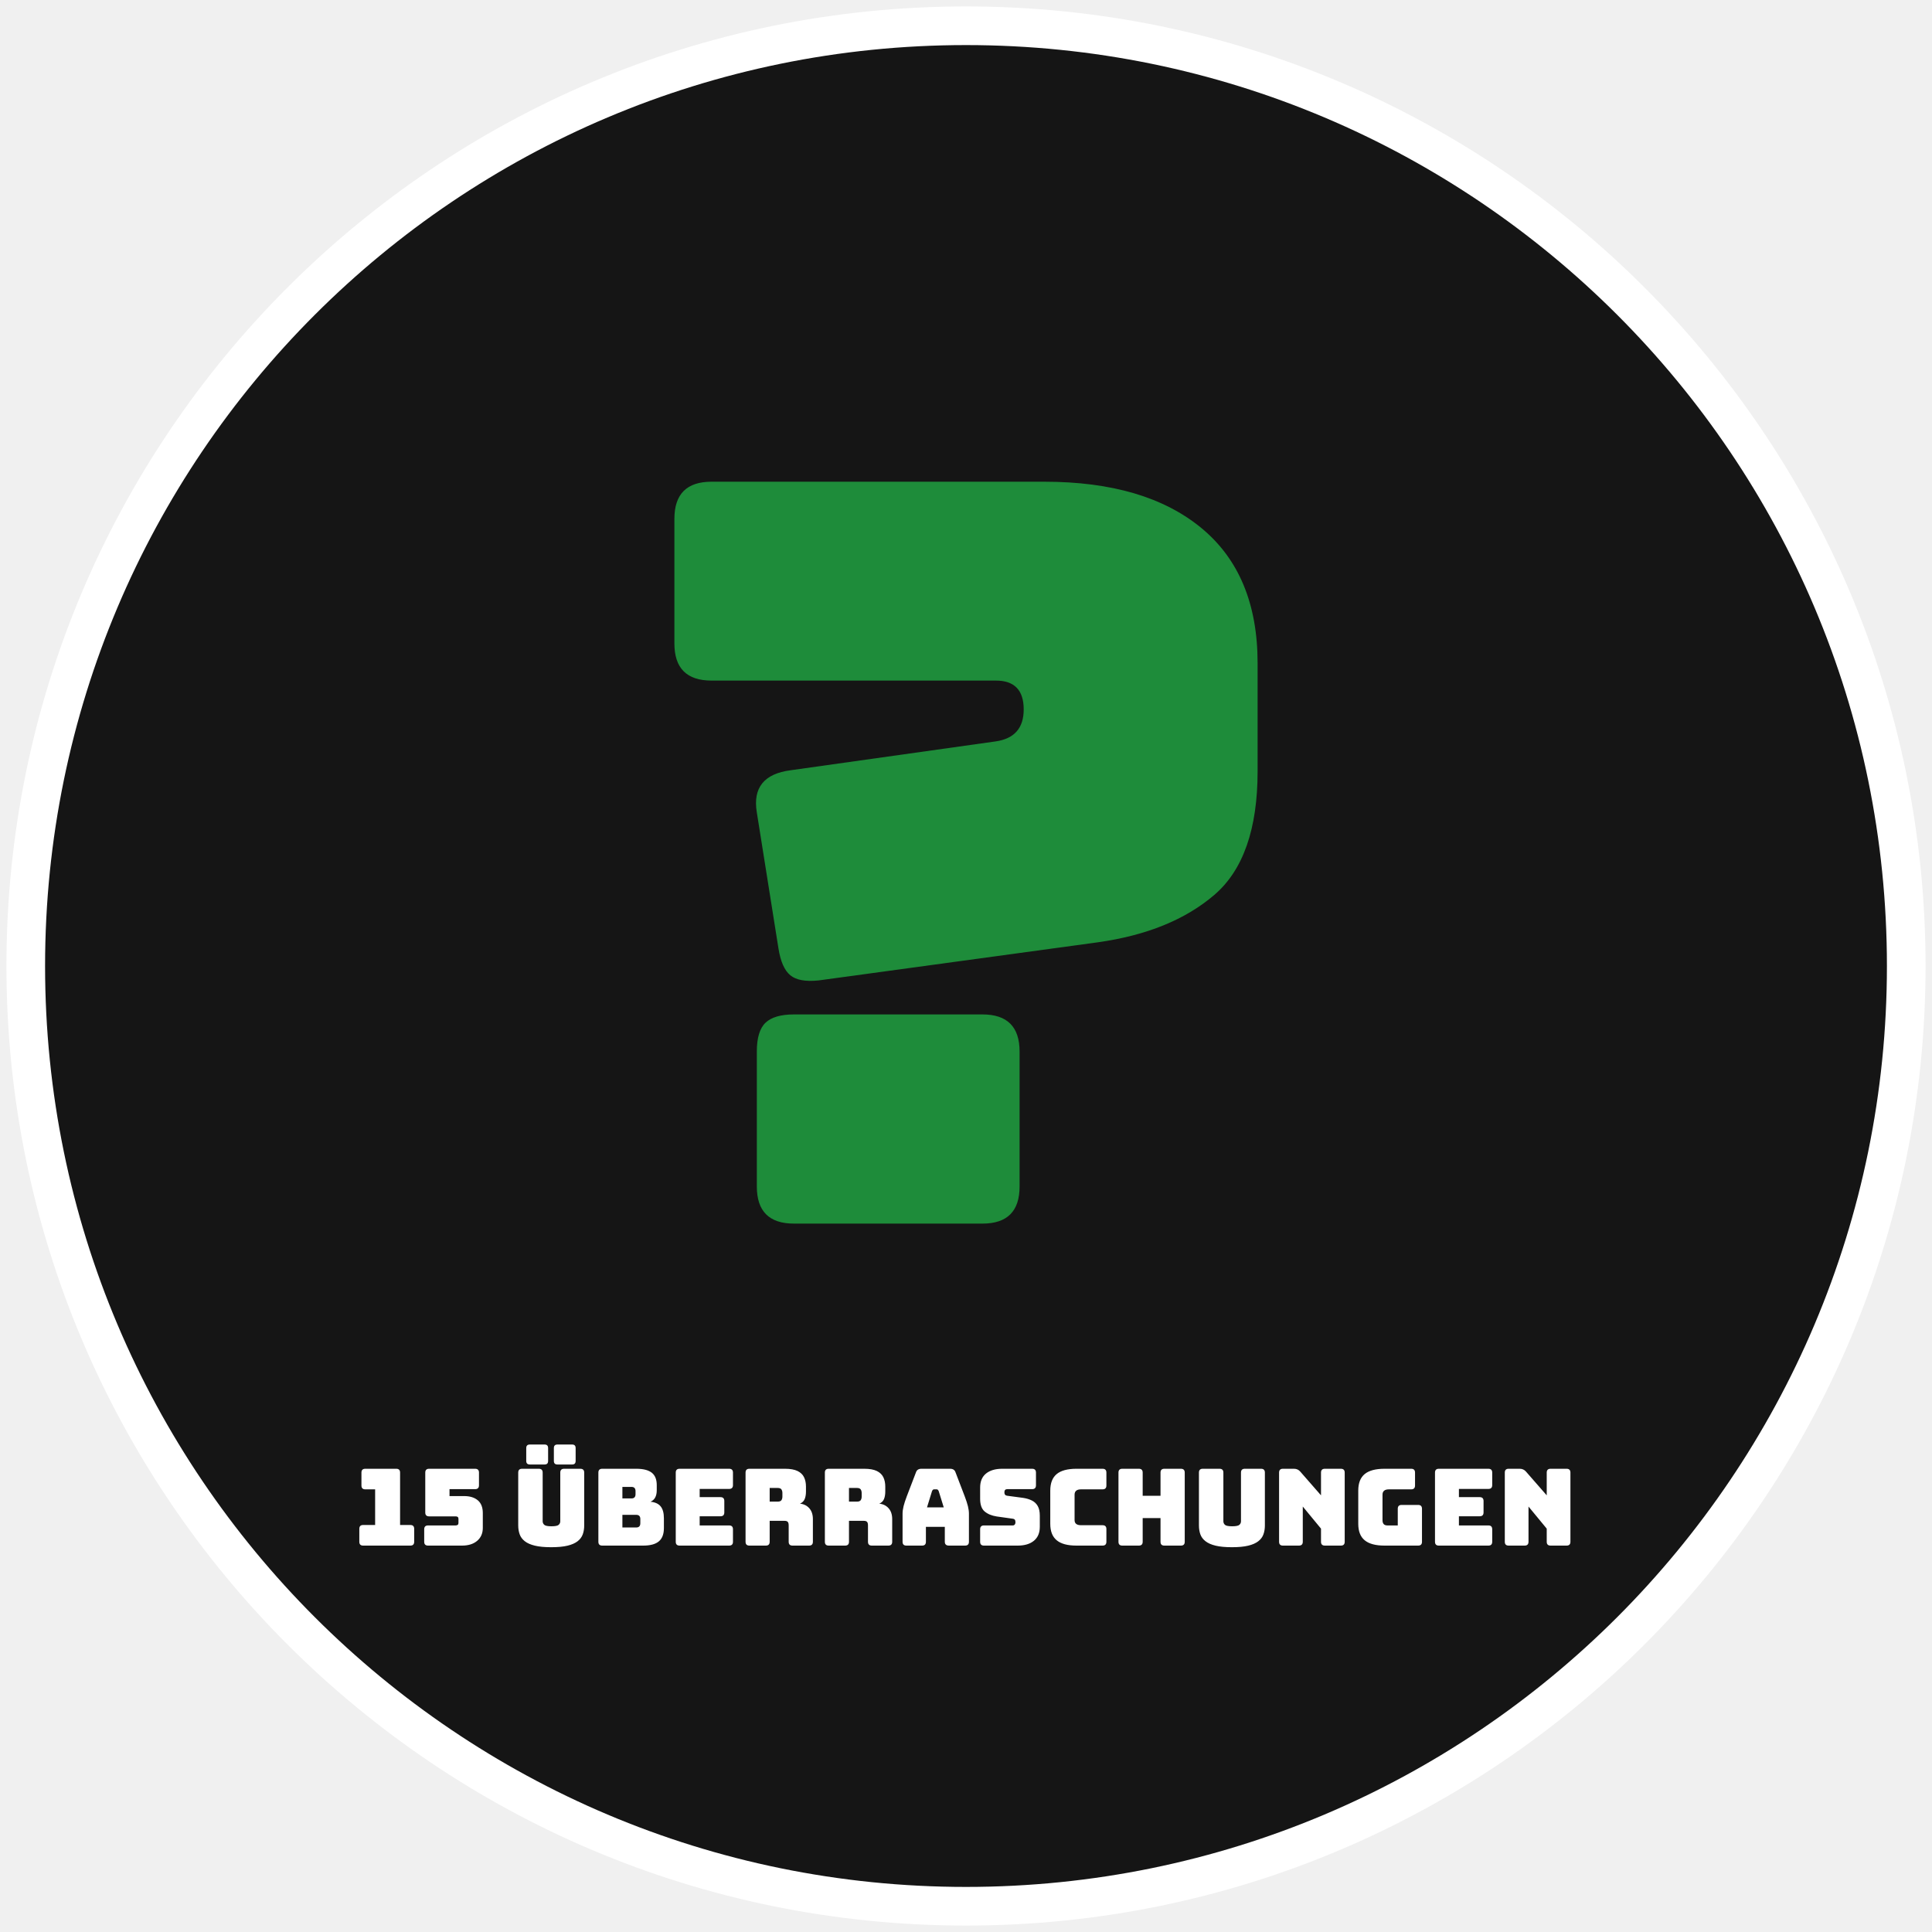
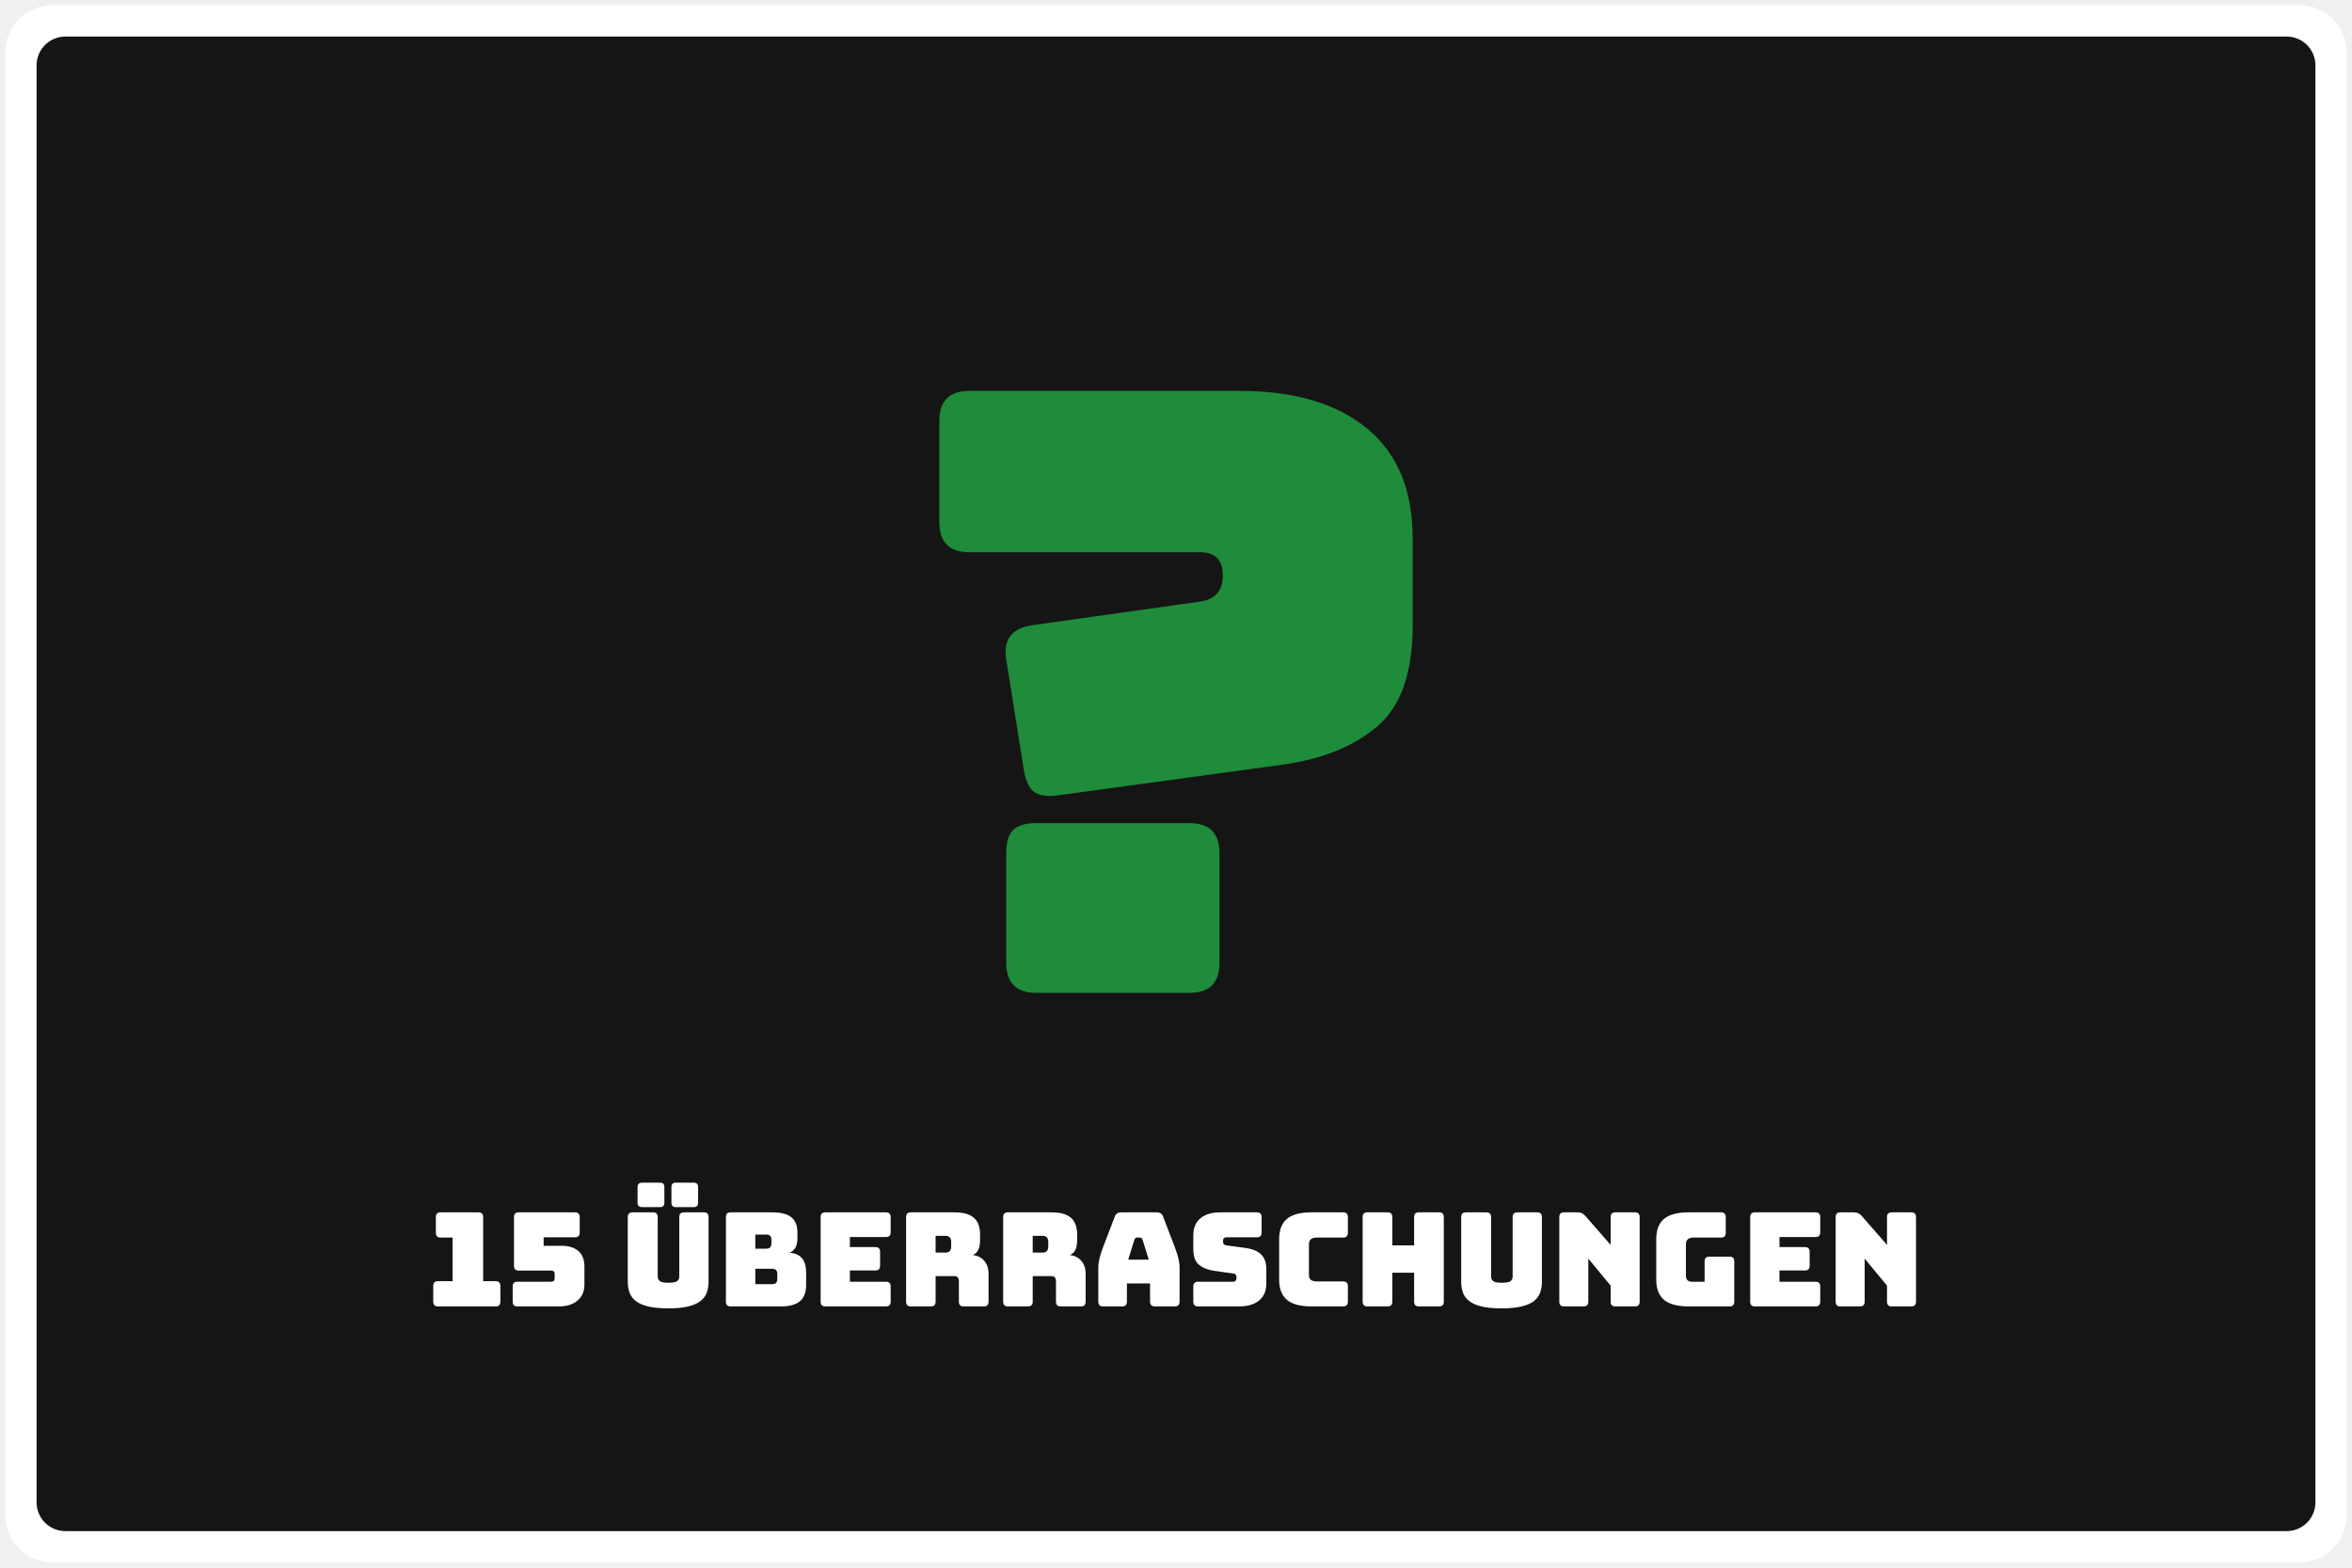
- <svg xmlns="http://www.w3.org/2000/svg" viewBox="0 0 600 600" role="img" aria-label="Mystery-Pack (15 Stück)">
-   <circle cx="300" cy="300" r="298" fill="#FFFFFF" />
+ <svg xmlns="http://www.w3.org/2000/svg" viewBox="0 0 900 600" role="img" aria-label="Mystery-Pack (15 Stück)">
+   <rect x="2" y="2" width="896" height="596" rx="18" fill="#FFFFFF" />
  <clipPath id="cm">
-     <circle cx="300" cy="300" r="286" />
+     <rect x="14" y="14" width="872" height="572" rx="11" />
  </clipPath>
  <g clip-path="url(#cm)">
-     <rect width="600" height="600" fill="#151515" />
-     <path d="M340.96 292.64L340.96 292.64L254.24 304.48Q248.16 305.12 245.44 302.88Q242.72 300.64 241.76 294.56L241.76 294.56L235.04 252.32Q233.12 240.80 245.60 239.20L245.60 239.20L309.28 230.24Q317.92 228.96 317.92 220.32L317.92 220.32Q317.92 211.36 309.28 211.36L309.28 211.36L220.96 211.36Q209.44 211.36 209.44 199.84L209.44 199.84L209.44 161.12Q209.44 149.60 220.96 149.60L220.96 149.60L324.32 149.60Q355.68 149.60 373.12 164Q390.56 178.40 390.56 205.92L390.56 205.92L390.56 239.52Q390.56 266.40 377.12 277.92Q363.68 289.44 340.96 292.64ZM305.12 380L305.12 380L246.56 380Q235.04 380 235.04 368.48L235.04 368.48L235.04 326.56Q235.04 320.16 237.76 317.60Q240.48 315.04 246.56 315.04L246.56 315.04L305.12 315.04Q316.64 315.04 316.64 326.56L316.64 326.56L316.64 368.48Q316.64 380 305.12 380Z" fill="#1E8C3A" />
-     <path d="M127.43 480L127.43 480L112.78 480Q111.59 480 111.59 478.81L111.59 478.81L111.59 474.80Q111.59 473.60 112.78 473.60L112.78 473.60L116.50 473.60L116.50 462.53L113.45 462.53Q112.25 462.53 112.25 461.34L112.25 461.34L112.25 457.33Q112.25 456.14 113.45 456.14L113.45 456.14L123.06 456.14Q124.25 456.14 124.25 457.33L124.25 457.33L124.25 473.60L127.43 473.60Q128.63 473.60 128.63 474.80L128.63 474.80L128.63 478.81Q128.63 480 127.43 480ZM143.48 480L143.48 480L132.94 480Q131.74 480 131.74 478.81L131.74 478.81L131.74 474.93Q131.74 473.74 132.94 473.74L132.94 473.74L141.49 473.74Q142.38 473.74 142.38 472.97L142.38 472.97L142.38 471.68Q142.38 470.92 141.49 470.92L141.49 470.92L133.27 470.92Q132.07 470.92 132.07 469.73L132.07 469.73L132.07 457.33Q132.07 456.14 133.27 456.14L133.27 456.14L147.55 456.14Q148.75 456.14 148.75 457.33L148.75 457.33L148.75 461.27Q148.75 462.47 147.55 462.47L147.55 462.47L139.60 462.47L139.60 464.62L144.14 464.62Q146.82 464.62 148.38 465.93Q149.94 467.24 149.94 469.89L149.94 469.89L149.94 474.50Q149.94 477.02 148.20 478.51Q146.46 480 143.48 480ZM181.43 457.33L181.43 473.74Q181.43 475.26 180.98 476.50Q180.53 477.75 179.39 478.64Q178.24 479.54 176.26 480.02Q174.27 480.50 171.18 480.50L171.18 480.50Q168.10 480.50 166.11 480.02Q164.12 479.54 162.98 478.64Q161.84 477.75 161.39 476.50Q160.94 475.26 160.94 473.74L160.94 473.74L160.94 457.33Q160.94 456.14 162.14 456.14L162.14 456.14L167.34 456.14Q168.53 456.14 168.53 457.33L168.53 457.33L168.53 472.44Q168.53 473.11 169.03 473.55Q169.53 474.00 171.25 474.00L171.25 474.00Q173.01 474.00 173.50 473.55Q174.00 473.11 174.00 472.44L174.00 472.44L174.00 457.33Q174.00 456.14 175.19 456.14L175.19 456.14L180.23 456.14Q181.43 456.14 181.43 457.33L181.43 457.33ZM169.13 454.81L169.13 454.81L164.56 454.81Q163.43 454.81 163.43 453.72L163.43 453.72L163.43 449.71Q163.43 448.61 164.56 448.61L164.56 448.61L169.13 448.61Q170.22 448.61 170.22 449.71L170.22 449.71L170.22 453.72Q170.22 454.81 169.13 454.81ZM177.68 454.81L177.68 454.81L173.11 454.81Q172.01 454.81 172.01 453.72L172.01 453.72L172.01 449.71Q172.01 448.61 173.11 448.61L173.11 448.61L177.68 448.61Q178.77 448.61 178.77 449.71L178.77 449.71L178.77 453.72Q178.77 454.81 177.68 454.81ZM199.75 480L199.75 480L187.03 480Q185.83 480 185.83 478.81L185.83 478.81L185.83 457.33Q185.83 456.14 187.03 456.14L187.03 456.14L197.60 456.14Q200.85 456.14 202.41 457.36Q203.96 458.59 203.96 461.21L203.96 461.21L203.96 462.80Q203.96 465.55 202.01 466.38L202.01 466.38Q204.16 466.58 205.17 467.82Q206.18 469.06 206.18 471.52L206.18 471.52L206.18 474.56Q206.18 477.35 204.63 478.67Q203.07 480 199.75 480ZM197.60 470.45L193.29 470.45L193.29 474.37L197.60 474.37Q198.86 474.37 198.86 473.04L198.86 473.04L198.86 471.75Q198.86 470.45 197.60 470.45L197.60 470.45ZM196.11 461.77L193.29 461.77L193.29 465.35L196.11 465.35Q197.37 465.35 197.37 464.02L197.37 464.02L197.37 463.10Q197.37 461.77 196.11 461.77L196.11 461.77ZM226.44 480L226.44 480L211.06 480Q209.86 480 209.86 478.81L209.86 478.81L209.86 457.33Q209.86 456.14 211.06 456.14L211.06 456.14L226.44 456.14Q227.63 456.14 227.63 457.33L227.63 457.33L227.63 461.21Q227.63 462.40 226.44 462.40L226.44 462.40L217.29 462.40L217.29 464.95L223.75 464.95Q224.94 464.95 224.94 466.15L224.94 466.15L224.94 469.69Q224.94 470.89 223.75 470.89L223.75 470.89L217.29 470.89L217.29 473.74L226.44 473.74Q227.63 473.74 227.63 474.93L227.63 474.93L227.63 478.81Q227.63 480 226.44 480ZM237.84 480L237.84 480L232.73 480Q231.54 480 231.54 478.81L231.54 478.81L231.54 457.33Q231.54 456.14 232.73 456.14L232.73 456.14L243.77 456.14Q246.26 456.14 247.68 456.83Q249.11 457.53 249.70 458.77Q250.30 460.01 250.30 461.67L250.30 461.67L250.30 463.20Q250.30 464.59 249.90 465.55Q249.50 466.51 248.44 466.97L248.44 466.97Q250.27 467.17 251.36 468.43Q252.45 469.69 252.45 471.78L252.45 471.78L252.45 478.81Q252.45 480 251.26 480L251.26 480L246.12 480Q244.93 480 244.93 478.81L244.93 478.81L244.93 473.74Q244.93 472.97 244.65 472.64Q244.37 472.31 243.67 472.31L243.67 472.31L239.03 472.31L239.03 478.81Q239.03 480 237.84 480ZM241.52 462.10L239.03 462.10L239.03 466.34L241.52 466.34Q242.38 466.34 242.68 465.90Q242.98 465.45 242.98 464.79L242.98 464.79L242.98 463.66Q242.98 463.00 242.68 462.55Q242.38 462.10 241.52 462.10L241.52 462.10ZM262.46 480L262.46 480L257.36 480Q256.17 480 256.17 478.81L256.17 478.81L256.17 457.33Q256.17 456.14 257.36 456.14L257.36 456.14L268.40 456.14Q270.88 456.14 272.31 456.83Q273.73 457.53 274.33 458.77Q274.93 460.01 274.93 461.67L274.93 461.67L274.93 463.20Q274.93 464.59 274.53 465.55Q274.13 466.51 273.07 466.97L273.07 466.97Q274.89 467.17 275.99 468.43Q277.08 469.69 277.08 471.78L277.08 471.78L277.08 478.81Q277.08 480 275.89 480L275.89 480L270.75 480Q269.56 480 269.56 478.81L269.56 478.81L269.56 473.74Q269.56 472.97 269.28 472.64Q268.99 472.31 268.30 472.31L268.30 472.31L263.66 472.31L263.66 478.81Q263.66 480 262.46 480ZM266.14 462.10L263.66 462.10L263.66 466.34L266.14 466.34Q267.00 466.34 267.30 465.90Q267.60 465.45 267.60 464.79L267.60 464.79L267.60 463.66Q267.60 463.00 267.30 462.55Q267.00 462.10 266.14 462.10L266.14 462.10ZM287.55 474.17L287.55 478.81Q287.55 480 286.36 480L286.36 480L281.49 480Q280.30 480 280.30 478.81L280.30 478.81L280.30 470.06Q280.30 469.06 280.61 467.77Q280.93 466.48 281.59 464.75L281.59 464.75L284.47 457.23Q284.84 456.14 286.16 456.14L286.16 456.14L295.08 456.14Q296.37 456.14 296.74 457.23L296.74 457.23L299.62 464.75Q300.28 466.48 300.60 467.77Q300.91 469.06 300.91 470.06L300.91 470.06L300.91 478.81Q300.91 480 299.72 480L299.72 480L294.71 480Q293.42 480 293.42 478.81L293.42 478.81L293.42 474.17L287.55 474.17ZM289.44 463.10L289.44 463.10L287.89 468.13L293.09 468.13L291.53 463.10Q291.30 462.53 290.90 462.53L290.90 462.53L290.07 462.53Q289.68 462.53 289.44 463.10ZM316.06 480L316.06 480L305.58 480Q304.39 480 304.39 478.81L304.39 478.81L304.39 474.93Q304.39 473.74 305.58 473.74L305.58 473.74L314.50 473.74Q314.93 473.74 315.15 473.45Q315.36 473.17 315.36 472.77L315.36 472.77Q315.36 472.21 315.15 471.95Q314.93 471.68 314.50 471.65L314.50 471.65L309.53 470.95Q307.21 470.59 305.80 469.41Q304.39 468.23 304.39 465.45L304.39 465.45L304.39 461.97Q304.39 459.12 306.21 457.63Q308.04 456.14 311.25 456.14L311.25 456.14L320.53 456.14Q321.73 456.14 321.73 457.33L321.73 457.33L321.73 461.27Q321.73 462.47 320.53 462.47L320.53 462.47L312.81 462.47Q311.92 462.47 311.92 463.46L311.92 463.46Q311.92 464.42 312.81 464.52L312.81 464.52L317.75 465.18Q319.31 465.42 320.47 466.00Q321.63 466.58 322.27 467.70Q322.92 468.83 322.92 470.69L322.92 470.69L322.92 474.17Q322.92 476.98 321.10 478.49Q319.27 480 316.06 480ZM342.41 480L342.41 480L334.32 480Q330.14 480 328.16 478.34Q326.17 476.69 326.17 473.24L326.17 473.24L326.17 462.93Q326.17 459.45 328.16 457.79Q330.14 456.14 334.32 456.14L334.32 456.14L342.41 456.14Q343.60 456.14 343.60 457.33L343.60 457.33L343.60 461.34Q343.60 462.53 342.41 462.53L342.41 462.53L335.75 462.53Q333.72 462.53 333.72 464.19L333.72 464.19L333.72 472.08Q333.72 473.67 335.75 473.67L335.75 473.67L342.41 473.67Q343.60 473.67 343.60 474.86L343.60 474.86L343.60 478.81Q343.60 480 342.41 480ZM353.68 480L353.68 480L348.54 480Q347.35 480 347.35 478.81L347.35 478.81L347.35 457.33Q347.35 456.14 348.54 456.14L348.54 456.14L353.68 456.14Q354.87 456.14 354.87 457.33L354.87 457.33L354.87 464.52L360.41 464.52L360.41 457.33Q360.41 456.14 361.60 456.14L361.60 456.14L366.74 456.14Q367.93 456.14 367.93 457.33L367.93 457.33L367.93 478.81Q367.93 480 366.74 480L366.74 480L361.60 480Q360.41 480 360.41 478.81L360.41 478.81L360.41 471.45L354.87 471.45L354.87 478.81Q354.87 480 353.68 480ZM392.82 457.33L392.82 473.74Q392.82 475.26 392.37 476.50Q391.93 477.75 390.78 478.64Q389.64 479.54 387.65 480.02Q385.66 480.50 382.58 480.50L382.58 480.50Q379.50 480.50 377.51 480.02Q375.52 479.54 374.38 478.64Q373.23 477.75 372.78 476.50Q372.34 475.26 372.34 473.74L372.34 473.74L372.34 457.33Q372.34 456.14 373.53 456.14L373.53 456.14L378.73 456.14Q379.93 456.14 379.93 457.33L379.93 457.33L379.93 472.44Q379.93 473.11 380.42 473.55Q380.92 474.00 382.65 474.00L382.65 474.00Q384.40 474.00 384.90 473.55Q385.40 473.11 385.40 472.44L385.40 472.44L385.40 457.33Q385.40 456.14 386.59 456.14L386.59 456.14L391.63 456.14Q392.82 456.14 392.82 457.33L392.82 457.33ZM403.39 480L403.39 480L398.42 480Q397.23 480 397.23 478.81L397.23 478.81L397.23 457.33Q397.23 456.14 398.42 456.14L398.42 456.14L401.87 456.14Q403.06 456.14 403.82 457.03L403.82 457.03L410.25 464.39L410.25 457.33Q410.25 456.14 411.45 456.14L411.45 456.14L416.42 456.14Q417.61 456.14 417.61 457.33L417.61 457.33L417.61 478.81Q417.61 480 416.42 480L416.42 480L411.45 480Q410.25 480 410.25 478.81L410.25 478.81L410.25 474.73L404.59 467.87L404.59 478.81Q404.59 480 403.39 480ZM440.42 480L440.42 480L429.98 480Q425.80 480 423.81 478.34Q421.82 476.69 421.82 473.24L421.82 473.24L421.82 462.90Q421.82 459.45 423.81 457.79Q425.80 456.14 429.98 456.14L429.98 456.14L438.26 456.14Q439.45 456.14 439.45 457.33L439.45 457.33L439.45 461.34Q439.45 462.53 438.26 462.53L438.26 462.53L431.37 462.53Q429.35 462.53 429.35 464.19L429.35 464.19L429.35 472.11Q429.35 473.74 430.87 473.74L430.87 473.74L434.09 473.74L434.09 468.57Q434.09 467.37 435.28 467.37L435.28 467.37L440.42 467.37Q441.61 467.37 441.61 468.57L441.61 468.57L441.61 478.81Q441.61 480 440.42 480ZM462.23 480L462.23 480L446.85 480Q445.65 480 445.65 478.81L445.65 478.81L445.65 457.33Q445.65 456.14 446.85 456.14L446.85 456.14L462.23 456.14Q463.42 456.14 463.42 457.33L463.42 457.33L463.42 461.21Q463.42 462.40 462.23 462.40L462.23 462.40L453.08 462.40L453.08 464.95L459.54 464.95Q460.73 464.95 460.73 466.15L460.73 466.15L460.73 469.69Q460.73 470.89 459.54 470.89L459.54 470.89L453.08 470.89L453.08 473.74L462.23 473.74Q463.42 473.74 463.42 474.93L463.42 474.93L463.42 478.81Q463.42 480 462.23 480ZM473.49 480L473.49 480L468.52 480Q467.33 480 467.33 478.81L467.33 478.81L467.33 457.33Q467.33 456.14 468.52 456.14L468.52 456.14L471.97 456.14Q473.16 456.14 473.92 457.03L473.92 457.03L480.35 464.39L480.35 457.33Q480.35 456.14 481.55 456.14L481.55 456.14L486.52 456.14Q487.71 456.14 487.71 457.33L487.71 457.33L487.71 478.81Q487.71 480 486.52 480L486.52 480L481.55 480Q480.35 480 480.35 478.81L480.35 478.81L480.35 474.73L474.69 467.87L474.69 478.81Q474.69 480 473.49 480Z" fill="#FFFFFF" />
+     <rect width="900" height="600" fill="#151515" />
+     <path d="M490.96 292.64L490.96 292.64L404.24 304.48Q398.16 305.12 395.44 302.88Q392.72 300.64 391.76 294.56L391.76 294.56L385.04 252.32Q383.12 240.80 395.60 239.20L395.60 239.20L459.28 230.24Q467.92 228.96 467.92 220.32L467.92 220.32Q467.92 211.36 459.28 211.36L459.28 211.36L370.96 211.36Q359.44 211.36 359.44 199.84L359.44 199.84L359.44 161.12Q359.44 149.60 370.96 149.60L370.96 149.60L474.32 149.60Q505.68 149.60 523.12 164Q540.56 178.40 540.56 205.92L540.56 205.92L540.56 239.52Q540.56 266.40 527.12 277.92Q513.68 289.44 490.96 292.64ZM455.12 380L455.12 380L396.56 380Q385.04 380 385.04 368.48L385.04 368.48L385.04 326.56Q385.04 320.16 387.76 317.60Q390.48 315.04 396.56 315.04L396.56 315.04L455.12 315.04Q466.64 315.04 466.64 326.56L466.64 326.56L466.64 368.48Q466.64 380 455.12 380Z" fill="#1E8C3A" />
+     <path d="M189.68 500L189.68 500L167.57 500Q165.78 500 165.78 498.20L165.78 498.20L165.78 492.15Q165.78 490.35 167.57 490.35L167.57 490.35L173.18 490.35L173.18 473.65L168.57 473.65Q166.78 473.65 166.78 471.85L166.78 471.85L166.78 465.80Q166.78 464 168.57 464L168.57 464L183.07 464Q184.88 464 184.88 465.80L184.88 465.80L184.88 490.35L189.68 490.35Q191.47 490.35 191.47 492.15L191.47 492.15L191.47 498.20Q191.47 500 189.68 500ZM213.88 500L213.88 500L197.98 500Q196.18 500 196.18 498.20L196.18 498.20L196.18 492.35Q196.18 490.55 197.98 490.55L197.98 490.55L210.88 490.55Q212.23 490.55 212.23 489.40L212.23 489.40L212.23 487.45Q212.23 486.30 210.88 486.30L210.88 486.30L198.48 486.30Q196.68 486.30 196.68 484.50L196.68 484.50L196.68 465.80Q196.68 464 198.48 464L198.48 464L220.03 464Q221.83 464 221.83 465.80L221.83 465.80L221.83 471.75Q221.83 473.55 220.03 473.55L220.03 473.55L208.03 473.55L208.03 476.80L214.88 476.80Q218.93 476.80 221.28 478.77Q223.63 480.75 223.63 484.75L223.63 484.75L223.63 491.70Q223.63 495.50 221 497.75Q218.38 500 213.88 500ZM271.13 465.80L271.13 490.55Q271.13 492.85 270.45 494.73Q269.77 496.60 268.05 497.95Q266.32 499.30 263.32 500.02Q260.32 500.75 255.68 500.75L255.68 500.75Q251.03 500.75 248.03 500.02Q245.03 499.30 243.30 497.95Q241.58 496.60 240.90 494.73Q240.22 492.85 240.22 490.55L240.22 490.55L240.22 465.80Q240.22 464 242.03 464L242.03 464L249.88 464Q251.68 464 251.68 465.80L251.68 465.80L251.68 488.60Q251.68 489.60 252.43 490.27Q253.18 490.95 255.78 490.95L255.78 490.95Q258.43 490.95 259.18 490.27Q259.93 489.60 259.93 488.60L259.93 488.60L259.93 465.80Q259.93 464 261.73 464L261.73 464L269.32 464Q271.13 464 271.13 465.80L271.13 465.80ZM252.58 462L252.58 462L245.68 462Q243.97 462 243.97 460.35L243.97 460.35L243.97 454.30Q243.97 452.65 245.68 452.65L245.68 452.65L252.58 452.65Q254.22 452.65 254.22 454.30L254.22 454.30L254.22 460.35Q254.22 462 252.58 462ZM265.48 462L265.48 462L258.57 462Q256.93 462 256.93 460.35L256.93 460.35L256.93 454.30Q256.93 452.65 258.57 452.65L258.57 452.65L265.48 452.65Q267.13 452.65 267.13 454.30L267.13 454.30L267.13 460.35Q267.13 462 265.48 462ZM298.77 500L298.77 500L279.57 500Q277.77 500 277.77 498.20L277.77 498.20L277.77 465.80Q277.77 464 279.57 464L279.57 464L295.52 464Q300.43 464 302.77 465.85Q305.13 467.70 305.13 471.65L305.13 471.65L305.13 474.05Q305.13 478.20 302.18 479.45L302.18 479.45Q305.43 479.75 306.95 481.63Q308.47 483.50 308.47 487.20L308.47 487.20L308.47 491.80Q308.47 496 306.13 498Q303.77 500 298.77 500ZM295.52 485.60L289.02 485.60L289.02 491.50L295.52 491.50Q297.43 491.50 297.43 489.50L297.43 489.50L297.43 487.55Q297.43 485.60 295.52 485.60L295.52 485.60ZM293.27 472.50L289.02 472.50L289.02 477.90L293.27 477.90Q295.18 477.90 295.18 475.90L295.18 475.90L295.18 474.50Q295.18 472.50 293.27 472.50L293.27 472.50ZM339.02 500L339.02 500L315.82 500Q314.02 500 314.02 498.20L314.02 498.20L314.02 465.80Q314.02 464 315.82 464L315.82 464L339.02 464Q340.82 464 340.82 465.80L340.82 465.80L340.82 471.65Q340.82 473.45 339.02 473.45L339.02 473.45L325.22 473.45L325.22 477.30L334.97 477.30Q336.77 477.30 336.77 479.10L336.77 479.10L336.77 484.45Q336.77 486.25 334.97 486.25L334.97 486.25L325.22 486.25L325.22 490.55L339.02 490.55Q340.82 490.55 340.82 492.35L340.82 492.35L340.82 498.20Q340.82 500 339.02 500ZM356.22 500L356.22 500L348.52 500Q346.72 500 346.72 498.20L346.72 498.20L346.72 465.80Q346.72 464 348.52 464L348.52 464L365.17 464Q368.92 464 371.07 465.05Q373.22 466.10 374.13 467.98Q375.02 469.85 375.02 472.35L375.02 472.35L375.02 474.65Q375.02 476.75 374.42 478.20Q373.82 479.65 372.22 480.35L372.22 480.35Q374.97 480.65 376.63 482.55Q378.27 484.45 378.27 487.60L378.27 487.60L378.27 498.20Q378.27 500 376.47 500L376.47 500L368.72 500Q366.92 500 366.92 498.20L366.92 498.20L366.92 490.55Q366.92 489.40 366.50 488.90Q366.07 488.40 365.02 488.40L365.02 488.40L358.02 488.40L358.02 498.20Q358.02 500 356.22 500ZM361.77 473L358.02 473L358.02 479.40L361.77 479.40Q363.07 479.40 363.52 478.73Q363.97 478.05 363.97 477.05L363.97 477.05L363.97 475.35Q363.97 474.35 363.52 473.68Q363.07 473 361.77 473L361.77 473ZM393.37 500L393.37 500L385.67 500Q383.87 500 383.87 498.20L383.87 498.20L383.87 465.80Q383.87 464 385.67 464L385.67 464L402.32 464Q406.07 464 408.22 465.05Q410.37 466.10 411.27 467.98Q412.17 469.85 412.17 472.35L412.17 472.35L412.17 474.65Q412.17 476.75 411.57 478.20Q410.97 479.65 409.37 480.35L409.37 480.35Q412.12 480.65 413.77 482.55Q415.42 484.45 415.42 487.60L415.42 487.60L415.42 498.20Q415.42 500 413.62 500L413.62 500L405.87 500Q404.07 500 404.07 498.20L404.07 498.20L404.07 490.55Q404.07 489.40 403.65 488.90Q403.22 488.40 402.17 488.40L402.17 488.40L395.17 488.40L395.17 498.20Q395.17 500 393.37 500ZM398.92 473L395.17 473L395.17 479.40L398.92 479.40Q400.22 479.40 400.67 478.73Q401.12 478.05 401.12 477.05L401.12 477.05L401.12 475.35Q401.12 474.35 400.67 473.68Q400.22 473 398.92 473L398.92 473ZM431.22 491.20L431.22 498.20Q431.22 500 429.42 500L429.42 500L422.07 500Q420.27 500 420.27 498.20L420.27 498.20L420.27 485Q420.27 483.50 420.75 481.55Q421.22 479.60 422.22 477L422.22 477L426.57 465.65Q427.12 464 429.12 464L429.12 464L442.57 464Q444.52 464 445.07 465.65L445.07 465.65L449.42 477Q450.42 479.60 450.90 481.55Q451.37 483.50 451.37 485L451.37 485L451.37 498.20Q451.37 500 449.57 500L449.57 500L442.02 500Q440.07 500 440.07 498.20L440.07 498.20L440.07 491.20L431.22 491.20ZM434.07 474.50L434.07 474.50L431.72 482.10L439.57 482.10L437.22 474.50Q436.87 473.65 436.27 473.65L436.27 473.65L435.02 473.65Q434.42 473.65 434.07 474.50ZM474.22 500L474.22 500L458.42 500Q456.62 500 456.62 498.20L456.62 498.20L456.62 492.35Q456.62 490.55 458.42 490.55L458.42 490.55L471.87 490.55Q472.52 490.55 472.85 490.13Q473.17 489.70 473.17 489.10L473.17 489.10Q473.17 488.25 472.85 487.85Q472.52 487.45 471.87 487.40L471.87 487.40L464.37 486.35Q460.87 485.80 458.75 484.02Q456.62 482.25 456.62 478.05L456.62 478.05L456.62 472.80Q456.62 468.50 459.37 466.25Q462.12 464 466.97 464L466.97 464L480.97 464Q482.77 464 482.77 465.80L482.77 465.80L482.77 471.75Q482.77 473.55 480.97 473.55L480.97 473.55L469.32 473.55Q467.97 473.55 467.97 475.05L467.97 475.05Q467.97 476.50 469.32 476.65L469.32 476.65L476.77 477.65Q479.12 478 480.87 478.88Q482.62 479.75 483.60 481.45Q484.57 483.15 484.57 485.95L484.57 485.95L484.57 491.20Q484.57 495.45 481.82 497.73Q479.07 500 474.22 500ZM513.97 500L513.97 500L501.77 500Q495.47 500 492.47 497.50Q489.47 495 489.47 489.80L489.47 489.80L489.47 474.25Q489.47 469 492.47 466.50Q495.47 464 501.77 464L501.77 464L513.97 464Q515.77 464 515.77 465.80L515.77 465.80L515.77 471.85Q515.77 473.65 513.97 473.65L513.97 473.65L503.92 473.65Q500.87 473.65 500.87 476.15L500.87 476.15L500.87 488.05Q500.87 490.45 503.92 490.45L503.92 490.45L513.97 490.45Q515.77 490.45 515.77 492.25L515.77 492.25L515.77 498.20Q515.77 500 513.97 500ZM530.97 500L530.97 500L523.22 500Q521.42 500 521.42 498.20L521.42 498.20L521.42 465.80Q521.42 464 523.22 464L523.22 464L530.97 464Q532.77 464 532.77 465.80L532.77 465.80L532.77 476.65L541.12 476.65L541.12 465.80Q541.12 464 542.92 464L542.92 464L550.67 464Q552.47 464 552.47 465.80L552.47 465.80L552.47 498.20Q552.47 500 550.67 500L550.67 500L542.92 500Q541.12 500 541.12 498.20L541.12 498.20L541.12 487.10L532.77 487.10L532.77 498.20Q532.77 500 530.97 500ZM590.02 465.80L590.02 490.55Q590.02 492.85 589.35 494.73Q588.67 496.60 586.95 497.95Q585.22 499.30 582.22 500.02Q579.22 500.75 574.57 500.75L574.57 500.75Q569.92 500.75 566.92 500.02Q563.92 499.30 562.20 497.95Q560.47 496.60 559.80 494.73Q559.13 492.85 559.13 490.55L559.13 490.55L559.13 465.80Q559.13 464 560.92 464L560.92 464L568.77 464Q570.57 464 570.57 465.80L570.57 465.80L570.57 488.60Q570.57 489.60 571.32 490.27Q572.07 490.95 574.67 490.95L574.67 490.95Q577.32 490.95 578.07 490.27Q578.82 489.60 578.82 488.60L578.82 488.60L578.82 465.80Q578.82 464 580.63 464L580.63 464L588.22 464Q590.02 464 590.02 465.80L590.02 465.80ZM605.97 500L605.97 500L598.47 500Q596.67 500 596.67 498.20L596.67 498.20L596.67 465.80Q596.67 464 598.47 464L598.47 464L603.67 464Q605.47 464 606.62 465.35L606.62 465.35L616.32 476.45L616.32 465.80Q616.32 464 618.12 464L618.12 464L625.62 464Q627.42 464 627.42 465.80L627.42 465.80L627.42 498.20Q627.42 500 625.62 500L625.62 500L618.12 500Q616.32 500 616.32 498.20L616.32 498.20L616.32 492.05L607.77 481.70L607.77 498.20Q607.77 500 605.97 500ZM661.82 500L661.82 500L646.07 500Q639.77 500 636.77 497.50Q633.77 495 633.77 489.80L633.77 489.80L633.77 474.20Q633.77 469 636.77 466.50Q639.77 464 646.07 464L646.07 464L658.57 464Q660.37 464 660.37 465.80L660.37 465.80L660.37 471.85Q660.37 473.65 658.57 473.65L658.57 473.65L648.17 473.65Q645.12 473.65 645.12 476.15L645.12 476.15L645.12 488.10Q645.12 490.55 647.42 490.55L647.42 490.55L652.27 490.55L652.27 482.75Q652.27 480.95 654.07 480.95L654.07 480.95L661.82 480.95Q663.62 480.95 663.62 482.75L663.62 482.75L663.62 498.20Q663.62 500 661.82 500ZM694.72 500L694.72 500L671.52 500Q669.72 500 669.72 498.20L669.72 498.20L669.72 465.80Q669.72 464 671.52 464L671.52 464L694.72 464Q696.52 464 696.52 465.80L696.52 465.80L696.52 471.65Q696.52 473.45 694.72 473.45L694.72 473.45L680.92 473.45L680.92 477.30L690.67 477.30Q692.47 477.30 692.47 479.10L692.47 479.10L692.47 484.45Q692.47 486.25 690.67 486.25L690.67 486.25L680.92 486.25L680.92 490.55L694.72 490.55Q696.52 490.55 696.52 492.35L696.52 492.35L696.52 498.20Q696.52 500 694.72 500ZM711.72 500L711.72 500L704.22 500Q702.42 500 702.42 498.20L702.42 498.20L702.42 465.80Q702.42 464 704.22 464L704.22 464L709.42 464Q711.22 464 712.37 465.35L712.37 465.35L722.07 476.45L722.07 465.80Q722.07 464 723.87 464L723.87 464L731.37 464Q733.17 464 733.17 465.80L733.17 465.80L733.17 498.20Q733.17 500 731.37 500L731.37 500L723.87 500Q722.07 500 722.07 498.20L722.07 498.20L722.07 492.05L713.52 481.70L713.52 498.20Q713.52 500 711.72 500Z" fill="#FFFFFF" />
  </g>
</svg>
